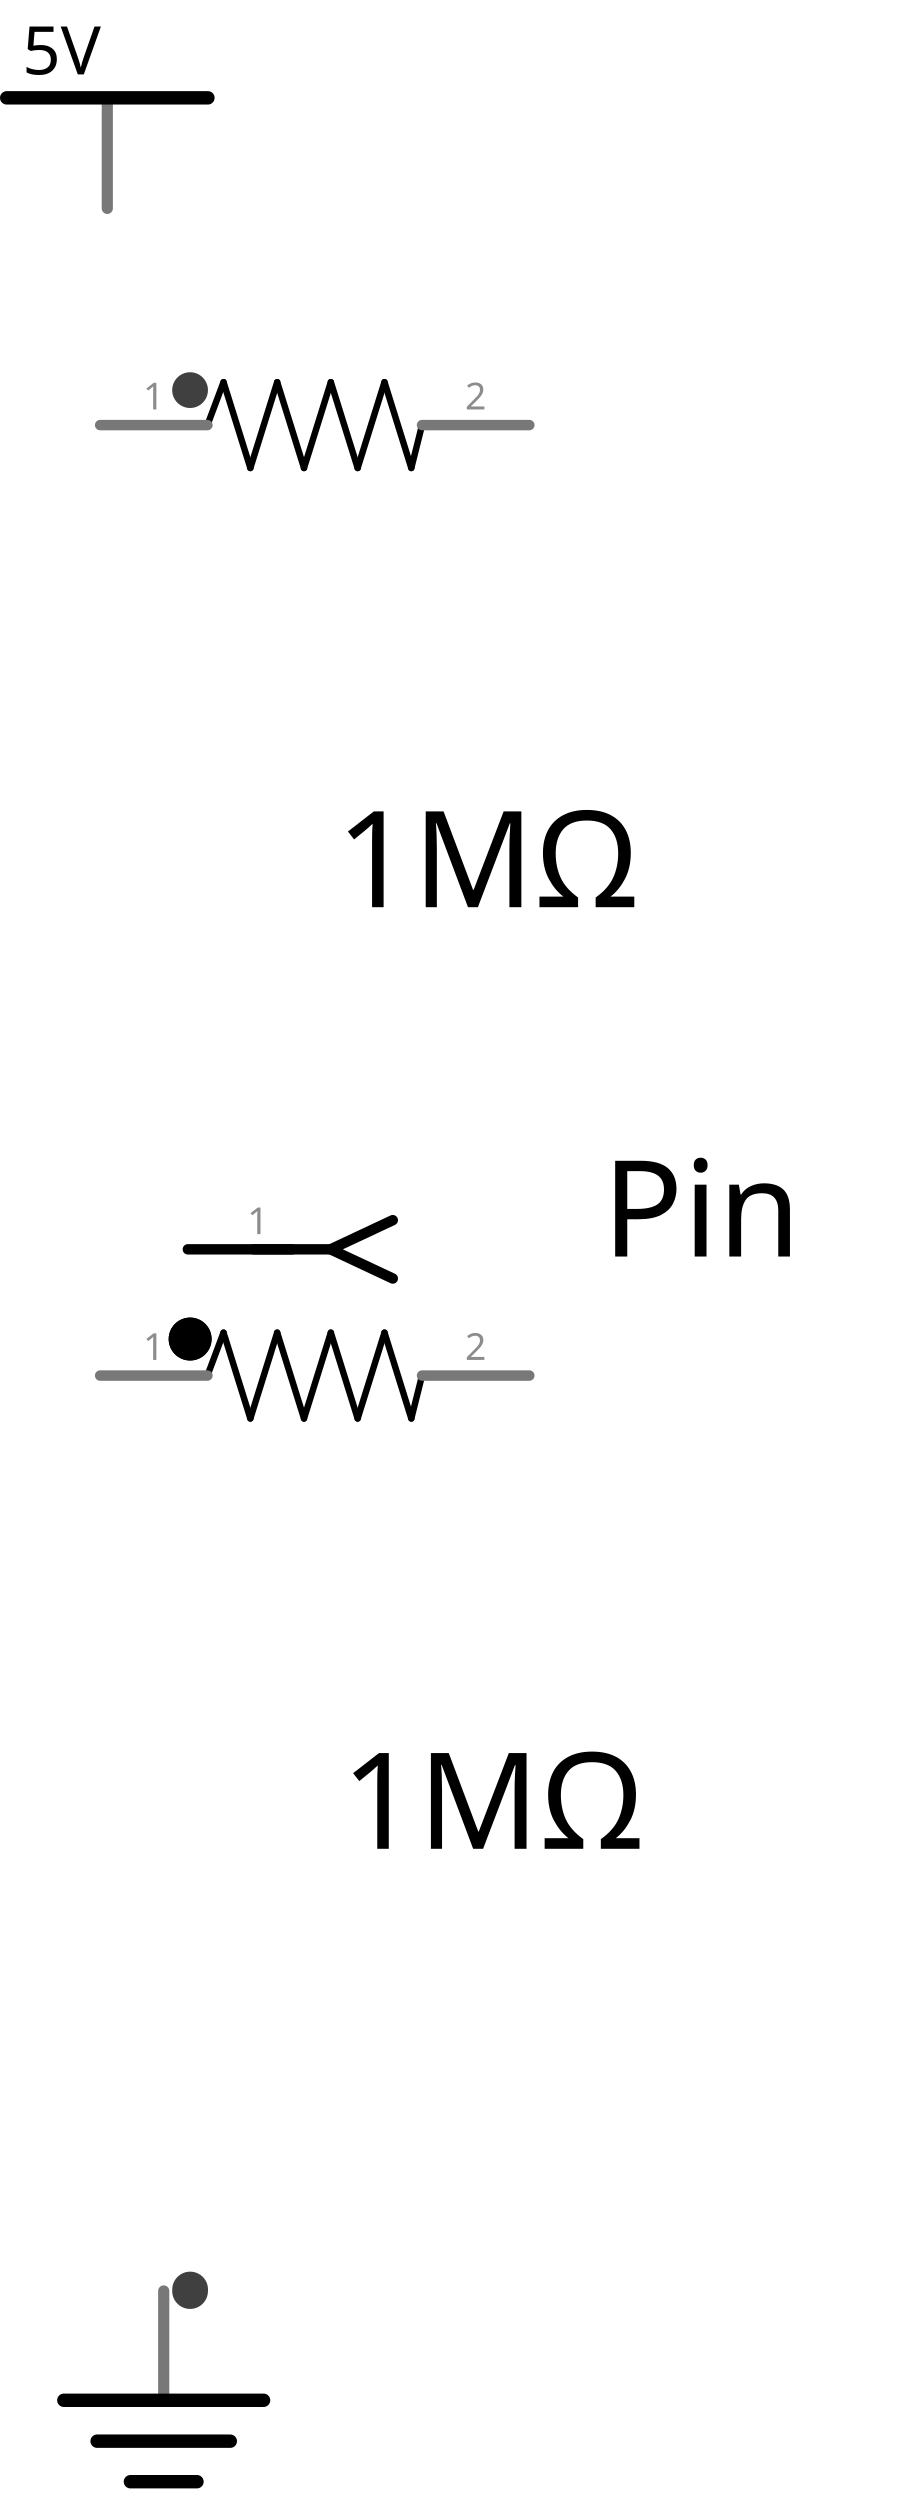
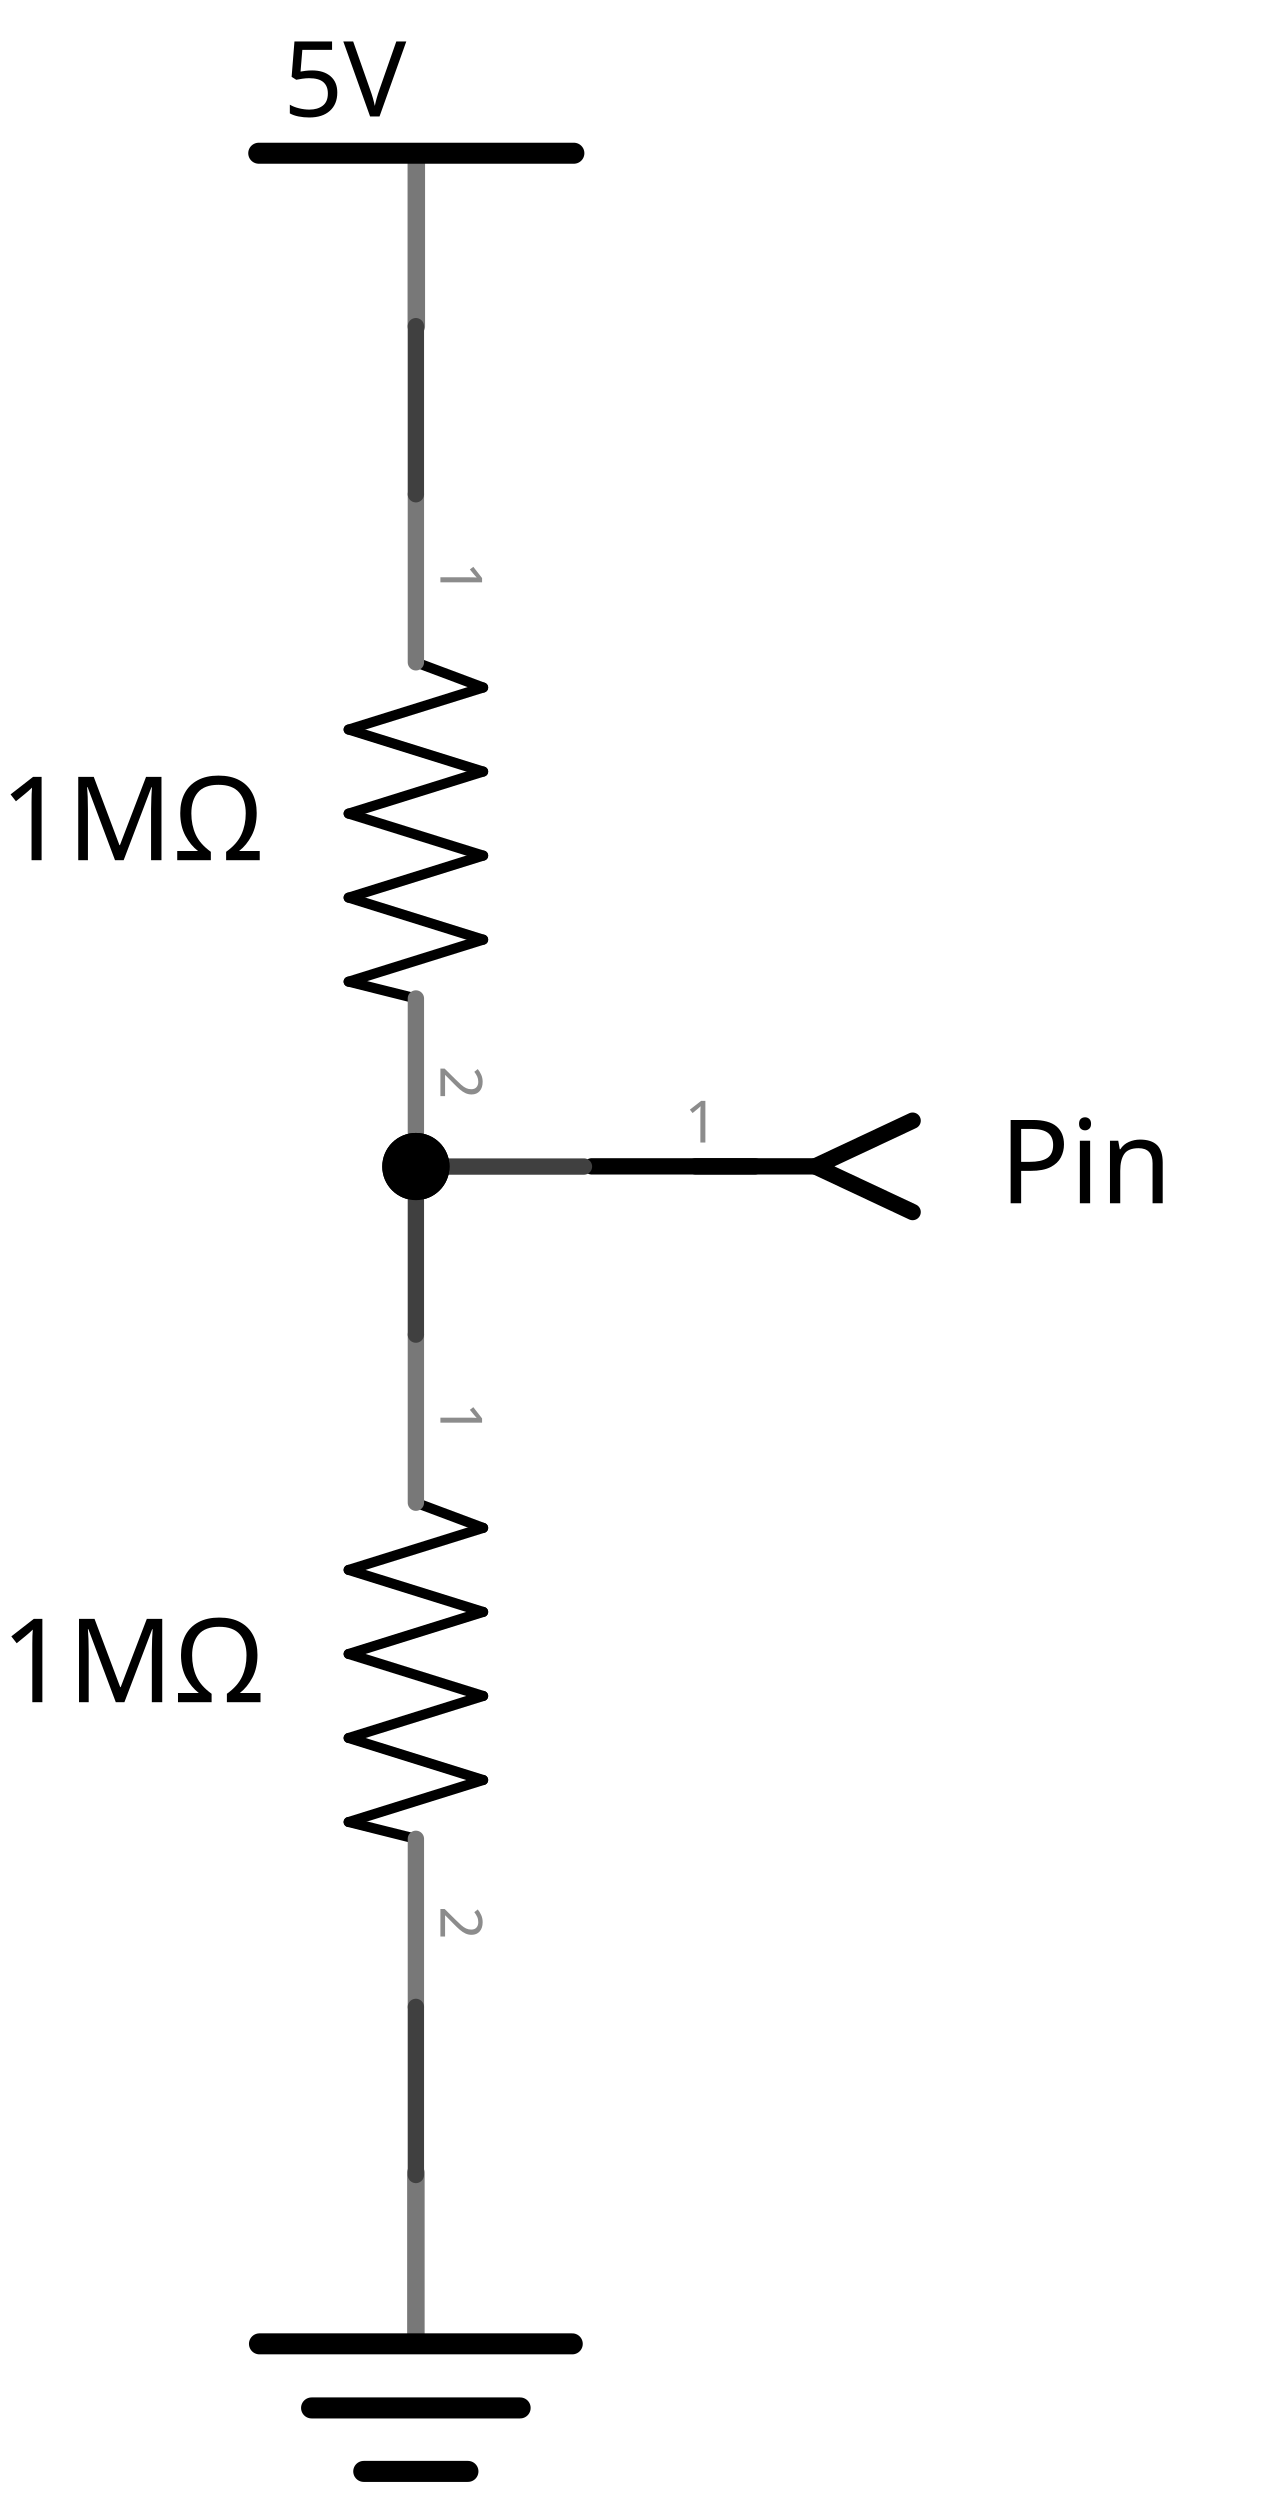
- <svg xmlns="http://www.w3.org/2000/svg" version="1.2" baseProfile="tiny" x="0in" y="0in" width="0.839in" height="2.33in" viewBox="0 0 838.989 2329.9">
+ <svg xmlns="http://www.w3.org/2000/svg" version="1.2" baseProfile="tiny" x="0in" y="0in" width="0.75in" height="1.487in" viewBox="0 0 750.033 1487.45">
  <g partID="76220">
-     <g transform="translate(88.4667,353.139)">
-       <g id="schematic">
-         <line class="other" stroke="#000000" stroke-linecap="round" y1="43" x1="104.861" y2="3" stroke-width="6" x2="119.861" />
-         <line class="other" stroke="#000000" stroke-linecap="round" y1="3" x1="119.861" y2="83" stroke-width="6" x2="144.862" />
-         <line class="other" stroke="#000000" stroke-linecap="round" y1="83" x1="144.862" y2="3" stroke-width="6" x2="169.862" />
-         <line class="other" stroke="#000000" stroke-linecap="round" y1="3" x1="169.862" y2="83" stroke-width="6" x2="194.862" />
-         <line class="other" stroke="#000000" stroke-linecap="round" y1="83" x1="194.862" y2="3" stroke-width="6" x2="219.862" />
-         <line class="other" stroke="#000000" stroke-linecap="round" y1="3" x1="219.862" y2="83" stroke-width="6" x2="244.862" />
-         <line class="other" stroke="#000000" stroke-linecap="round" y1="83" x1="244.862" y2="3" stroke-width="6" x2="269.862" />
-         <line class="other" stroke="#000000" stroke-linecap="round" y1="3" x1="269.862" y2="83" stroke-width="6" x2="294.862" />
-         <line class="other" stroke="#000000" stroke-linecap="round" y1="83" x1="294.862" y2="43" stroke-width="6" x2="304.862" />
-         <line class="pin" connectorname="2" stroke="#787878" id="connector1pin" stroke-linecap="round" y1="43" x1="404.864" y2="43" stroke-width="9.722" x2="304.862" />
-         <g width="0.004" x="404.864" y="43" class="terminal" fill="none" height="0.004" stroke="none" id="connector1terminal" stroke-width="0" />
-         <text x="354.862" y="28.417" class="text" font-family="'Droid Sans'" fill="#8c8c8c" text-anchor="middle" stroke="none" stroke-width="0" font-size="34.722">2</text>
-         <line class="pin" connectorname="1" stroke="#787878" id="connector0pin" stroke-linecap="round" y1="43" x1="4.861" y2="43" stroke-width="9.722" x2="104.861" />
-         <g width="0.004" x="4.861" y="43" class="terminal" fill="none" height="0.004" stroke="none" id="connector0terminal" stroke-width="0" />
-         <text x="54.861" y="28.417" class="text" font-family="'Droid Sans'" fill="#8c8c8c" text-anchor="middle" stroke="none" stroke-width="0" font-size="34.722">1</text>
+     <g transform="translate(290.35,289.207)">
+       <g transform="matrix(0,1,-1,0,0,0)">
+         <g id="schematic">
+           <line class="other" stroke="#000000" stroke-linecap="round" y1="43" x1="104.861" y2="3" stroke-width="6" x2="119.861" />
+           <line class="other" stroke="#000000" stroke-linecap="round" y1="3" x1="119.861" y2="83" stroke-width="6" x2="144.862" />
+           <line class="other" stroke="#000000" stroke-linecap="round" y1="83" x1="144.862" y2="3" stroke-width="6" x2="169.862" />
+           <line class="other" stroke="#000000" stroke-linecap="round" y1="3" x1="169.862" y2="83" stroke-width="6" x2="194.862" />
+           <line class="other" stroke="#000000" stroke-linecap="round" y1="83" x1="194.862" y2="3" stroke-width="6" x2="219.862" />
+           <line class="other" stroke="#000000" stroke-linecap="round" y1="3" x1="219.862" y2="83" stroke-width="6" x2="244.862" />
+           <line class="other" stroke="#000000" stroke-linecap="round" y1="83" x1="244.862" y2="3" stroke-width="6" x2="269.862" />
+           <line class="other" stroke="#000000" stroke-linecap="round" y1="3" x1="269.862" y2="83" stroke-width="6" x2="294.862" />
+           <line class="other" stroke="#000000" stroke-linecap="round" y1="83" x1="294.862" y2="43" stroke-width="6" x2="304.862" />
+           <line class="pin" connectorname="2" stroke="#787878" id="connector1pin" stroke-linecap="round" y1="43" x1="404.864" y2="43" stroke-width="9.722" x2="304.862" />
+           <g width="0.004" x="404.864" y="43" class="terminal" fill="none" height="0.004" stroke="none" id="connector1terminal" stroke-width="0" />
+           <text x="354.862" y="28.417" class="text" font-family="'Droid Sans'" fill="#8c8c8c" text-anchor="middle" stroke="none" stroke-width="0" font-size="34.722">2</text>
+           <line class="pin" connectorname="1" stroke="#787878" id="connector0pin" stroke-linecap="round" y1="43" x1="4.861" y2="43" stroke-width="9.722" x2="104.861" />
+           <g width="0.004" x="4.861" y="43" class="terminal" fill="none" height="0.004" stroke="none" id="connector0terminal" stroke-width="0" />
+           <text x="54.861" y="28.417" class="text" font-family="'Droid Sans'" fill="#8c8c8c" text-anchor="middle" stroke="none" stroke-width="0" font-size="34.722">1</text>
+         </g>
      </g>
    </g>
  </g>
  <g partID="76740">
-     <g transform="translate(88.4667,1238.97)">
-       <g id="schematic">
-         <line class="other" stroke="#000000" stroke-linecap="round" y1="43" x1="104.861" y2="3" stroke-width="6" x2="119.861" />
-         <line class="other" stroke="#000000" stroke-linecap="round" y1="3" x1="119.861" y2="83" stroke-width="6" x2="144.862" />
-         <line class="other" stroke="#000000" stroke-linecap="round" y1="83" x1="144.862" y2="3" stroke-width="6" x2="169.862" />
-         <line class="other" stroke="#000000" stroke-linecap="round" y1="3" x1="169.862" y2="83" stroke-width="6" x2="194.862" />
-         <line class="other" stroke="#000000" stroke-linecap="round" y1="83" x1="194.862" y2="3" stroke-width="6" x2="219.862" />
-         <line class="other" stroke="#000000" stroke-linecap="round" y1="3" x1="219.862" y2="83" stroke-width="6" x2="244.862" />
-         <line class="other" stroke="#000000" stroke-linecap="round" y1="83" x1="244.862" y2="3" stroke-width="6" x2="269.862" />
-         <line class="other" stroke="#000000" stroke-linecap="round" y1="3" x1="269.862" y2="83" stroke-width="6" x2="294.862" />
-         <line class="other" stroke="#000000" stroke-linecap="round" y1="83" x1="294.862" y2="43" stroke-width="6" x2="304.862" />
-         <line class="pin" connectorname="2" stroke="#787878" id="connector1pin" stroke-linecap="round" y1="43" x1="404.864" y2="43" stroke-width="9.722" x2="304.862" />
-         <g width="0.004" x="404.864" y="43" class="terminal" fill="none" height="0.004" stroke="none" id="connector1terminal" stroke-width="0" />
-         <text x="354.862" y="28.417" class="text" font-family="'Droid Sans'" fill="#8c8c8c" text-anchor="middle" stroke="none" stroke-width="0" font-size="34.722">2</text>
-         <line class="pin" connectorname="1" stroke="#787878" id="connector0pin" stroke-linecap="round" y1="43" x1="4.861" y2="43" stroke-width="9.722" x2="104.861" />
-         <g width="0.004" x="4.861" y="43" class="terminal" fill="none" height="0.004" stroke="none" id="connector0terminal" stroke-width="0" />
-         <text x="54.861" y="28.417" class="text" font-family="'Droid Sans'" fill="#8c8c8c" text-anchor="middle" stroke="none" stroke-width="0" font-size="34.722">1</text>
+     <g transform="translate(290.35,789.207)">
+       <g transform="matrix(0,1,-1,0,0,0)">
+         <g id="schematic">
+           <line class="other" stroke="#000000" stroke-linecap="round" y1="43" x1="104.861" y2="3" stroke-width="6" x2="119.861" />
+           <line class="other" stroke="#000000" stroke-linecap="round" y1="3" x1="119.861" y2="83" stroke-width="6" x2="144.862" />
+           <line class="other" stroke="#000000" stroke-linecap="round" y1="83" x1="144.862" y2="3" stroke-width="6" x2="169.862" />
+           <line class="other" stroke="#000000" stroke-linecap="round" y1="3" x1="169.862" y2="83" stroke-width="6" x2="194.862" />
+           <line class="other" stroke="#000000" stroke-linecap="round" y1="83" x1="194.862" y2="3" stroke-width="6" x2="219.862" />
+           <line class="other" stroke="#000000" stroke-linecap="round" y1="3" x1="219.862" y2="83" stroke-width="6" x2="244.862" />
+           <line class="other" stroke="#000000" stroke-linecap="round" y1="83" x1="244.862" y2="3" stroke-width="6" x2="269.862" />
+           <line class="other" stroke="#000000" stroke-linecap="round" y1="3" x1="269.862" y2="83" stroke-width="6" x2="294.862" />
+           <line class="other" stroke="#000000" stroke-linecap="round" y1="83" x1="294.862" y2="43" stroke-width="6" x2="304.862" />
+           <line class="pin" connectorname="2" stroke="#787878" id="connector1pin" stroke-linecap="round" y1="43" x1="404.864" y2="43" stroke-width="9.722" x2="304.862" />
+           <g width="0.004" x="404.864" y="43" class="terminal" fill="none" height="0.004" stroke="none" id="connector1terminal" stroke-width="0" />
+           <text x="354.862" y="28.417" class="text" font-family="'Droid Sans'" fill="#8c8c8c" text-anchor="middle" stroke="none" stroke-width="0" font-size="34.722">2</text>
+           <line class="pin" connectorname="1" stroke="#787878" id="connector0pin" stroke-linecap="round" y1="43" x1="4.861" y2="43" stroke-width="9.722" x2="104.861" />
+           <g width="0.004" x="4.861" y="43" class="terminal" fill="none" height="0.004" stroke="none" id="connector0terminal" stroke-width="0" />
+           <text x="54.861" y="28.417" class="text" font-family="'Droid Sans'" fill="#8c8c8c" text-anchor="middle" stroke="none" stroke-width="0" font-size="34.722">1</text>
+         </g>
      </g>
    </g>
  </g>
  <g partID="76240">
-     <g transform="translate(52.5667,2129.9)">
+     <g transform="translate(147.333,1287.45)">
      <g id="schematic">
        <path fill="none" stroke="#787878" id="connector0pin" stroke-linecap="round" stroke-width="10.417" d="M100.014,105.208l0,-100" />
        <g width="13.125" x="93.444" y="0" fill="none" height="13.236" id="connector0terminal" />
        <path fill="none" stroke="#000000" id="path4098" stroke-linecap="round" stroke-width="12.5" d="M6.944,107.097L193.056,107.097" />
        <path fill="none" stroke="#000000" id="path4100" stroke-linecap="round" stroke-width="12.5" d="M37.944,145.222l124.097,0" />
        <path fill="none" stroke="#000000" id="path4102" stroke-linecap="round" stroke-width="12.5" d="M130.986,182.986L68.986,182.986" />
      </g>
    </g>
  </g>
  <g partID="76270">
-     <g id="schematic">
-       <line fill="none" stroke="#787878" id="connector0pin" stroke-linecap="round" y1="94.167" stroke-width="10.417" x1="100" y2="194.167" x2="100" stroke-miterlimit="10" />
-       <g fill="none" points="94.681,188.431,104.806,188.139,104.806,200,95.264,199.431" id="connector0terminal" />
-       <path fill="none" stroke="#000000" stroke-linecap="round" stroke-width="12.5" d="M6.25,91.167l187.5,0" />
-       <g transform="matrix(1, 0, 0, 1, 20.8125, 69.275)">
-         <text font-family="'DroidSans'" id="label" font-size="62.487">5V</text>
+     <g transform="translate(147.6,0)">
+       <g id="schematic">
+         <line fill="none" stroke="#787878" id="connector0pin" stroke-linecap="round" y1="94.167" stroke-width="10.417" x1="100" y2="194.167" x2="100" stroke-miterlimit="10" />
+         <g fill="none" points="94.681,188.431,104.806,188.139,104.806,200,95.264,199.431" id="connector0terminal" />
+         <path fill="none" stroke="#000000" stroke-linecap="round" stroke-width="12.5" d="M6.25,91.167l187.5,0" />
+         <g transform="matrix(1, 0, 0, 1, 20.8125, 69.275)">
+           <text font-family="'DroidSans'" id="label" font-size="62.487">5V</text>
+         </g>
      </g>
    </g>
  </g>
  <g partID="76470">
-     <g transform="translate(170.222,1114.33)">
+     <g transform="translate(347.056,643.959)">
      <g id="schematic">
        <line fill="none" stroke="#000000" stroke-linejoin="round" id="connector0pin" stroke-linecap="round" y1="50" stroke-width="9.722" x1="4.861" y2="50" x2="102.028" />
        <g width="7.583" x="-3.5" y="48.667" fill="none" height="2.889" id="connector0terminal" />
        <polyline fill="none" points="195.833,77.181,137.889,50,195.833,22.819" stroke="#000000" stroke-linejoin="round" stroke-linecap="round" stroke-width="9.722" />
        <line fill="none" stroke="#000000" stroke-linejoin="round" id="line" stroke-linecap="round" y1="50" stroke-width="9.722" x1="140.417" y2="50" x2="66.722" />
        <text x="70.139" y="35.833" class="text" font-family="'Droid Sans'" fill="#8c8c8c" text-anchor="middle" stroke="none" stroke-width="0" font-size="34.722">1</text>
      </g>
    </g>
  </g>
  <g partID="76320">
-     <line stroke-linecap="round" stroke="#404040" x1="177.144" y1="363.542" x2="177.142" y2="363.542" stroke-width="33.333" />
+     <line stroke-linecap="round" stroke="#404040" x1="247.344" y1="194.07" x2="247.344" y2="294.07" stroke-width="9.722" />
  </g>
  <g partID="76490">
-     <line stroke-linecap="round" stroke="#404040" x1="177.2" y1="1247.94" x2="177.147" y2="1249.37" stroke-width="33.333" />
+     <line stroke-linecap="round" stroke="#404040" x1="247.344" y1="694.073" x2="347.344" y2="694.07" stroke-width="9.722" />
  </g>
-   <circle fill="black" cx="177.2" cy="1247.94" r="20" stroke-width="0" stroke="none" />
+   <circle fill="black" cx="247.344" cy="694.073" r="20" stroke-width="0" stroke="none" />
  <g partID="76760">
-     <line stroke-linecap="round" stroke="#404040" x1="177.2" y1="1247.94" x2="177.144" y2="1249.37" stroke-width="33.333" />
+     <line stroke-linecap="round" stroke="#404040" x1="247.344" y1="694.073" x2="247.344" y2="794.07" stroke-width="9.722" />
  </g>
-   <circle fill="black" cx="177.2" cy="1247.94" r="20" stroke-width="0" stroke="none" />
+   <circle fill="black" cx="247.344" cy="694.073" r="20" stroke-width="0" stroke="none" />
  <g partID="76940">
-     <line stroke-linecap="round" stroke="#404040" x1="177.2" y1="2133.78" x2="177.147" y2="2135.2" stroke-width="33.333" />
+     <line stroke-linecap="round" stroke="#404040" x1="247.344" y1="1194.07" x2="247.344" y2="1294.07" stroke-width="9.722" />
  </g>
  <g partID="76740" id="partLabel">
-     <g transform="translate(317.978,1629.3)">
-       <g font-size="125" font-style="normal" font-weight="normal" fill="#000000" font-family="'DroidSans'" id="schematicLabel" fill-opacity="1" stroke="none">
-         <text x="0" y="93.75">1MΩ</text>
+     <g transform="translate(0.455556,960.68)">
+       <g font-size="69.444" font-style="normal" font-weight="normal" fill="#000000" font-family="'DroidSans'" id="schematicLabel" fill-opacity="1" stroke="none">
+         <text x="0" y="52.083">1MΩ</text>
      </g>
    </g>
  </g>
  <g partID="76470" id="partLabel">
-     <g transform="translate(561.211,1077.3)">
-       <g font-size="125" font-style="normal" font-weight="normal" fill="#000000" font-family="'DroidSans'" id="schematicLabel" fill-opacity="1" stroke="none">
-         <text x="0" y="93.75">Pin</text>
+     <g transform="translate(594.478,663.851)">
+       <g font-size="69.444" font-style="normal" font-weight="normal" fill="#000000" font-family="'DroidSans'" id="schematicLabel" fill-opacity="1" stroke="none">
+         <text x="0" y="52.083">Pin</text>
      </g>
    </g>
  </g>
  <g partID="76220" id="partLabel">
-     <g transform="translate(313.144,751.69)">
-       <g font-size="125" font-style="normal" font-weight="normal" fill="#000000" font-family="'DroidSans'" id="schematicLabel" fill-opacity="1" stroke="none">
-         <text x="0" y="93.75">1MΩ</text>
+     <g transform="translate(0,459.724)">
+       <g font-size="69.444" font-style="normal" font-weight="normal" fill="#000000" font-family="'DroidSans'" id="schematicLabel" fill-opacity="1" stroke="none">
+         <text x="0" y="52.083">1MΩ</text>
      </g>
    </g>
  </g>
</svg>
